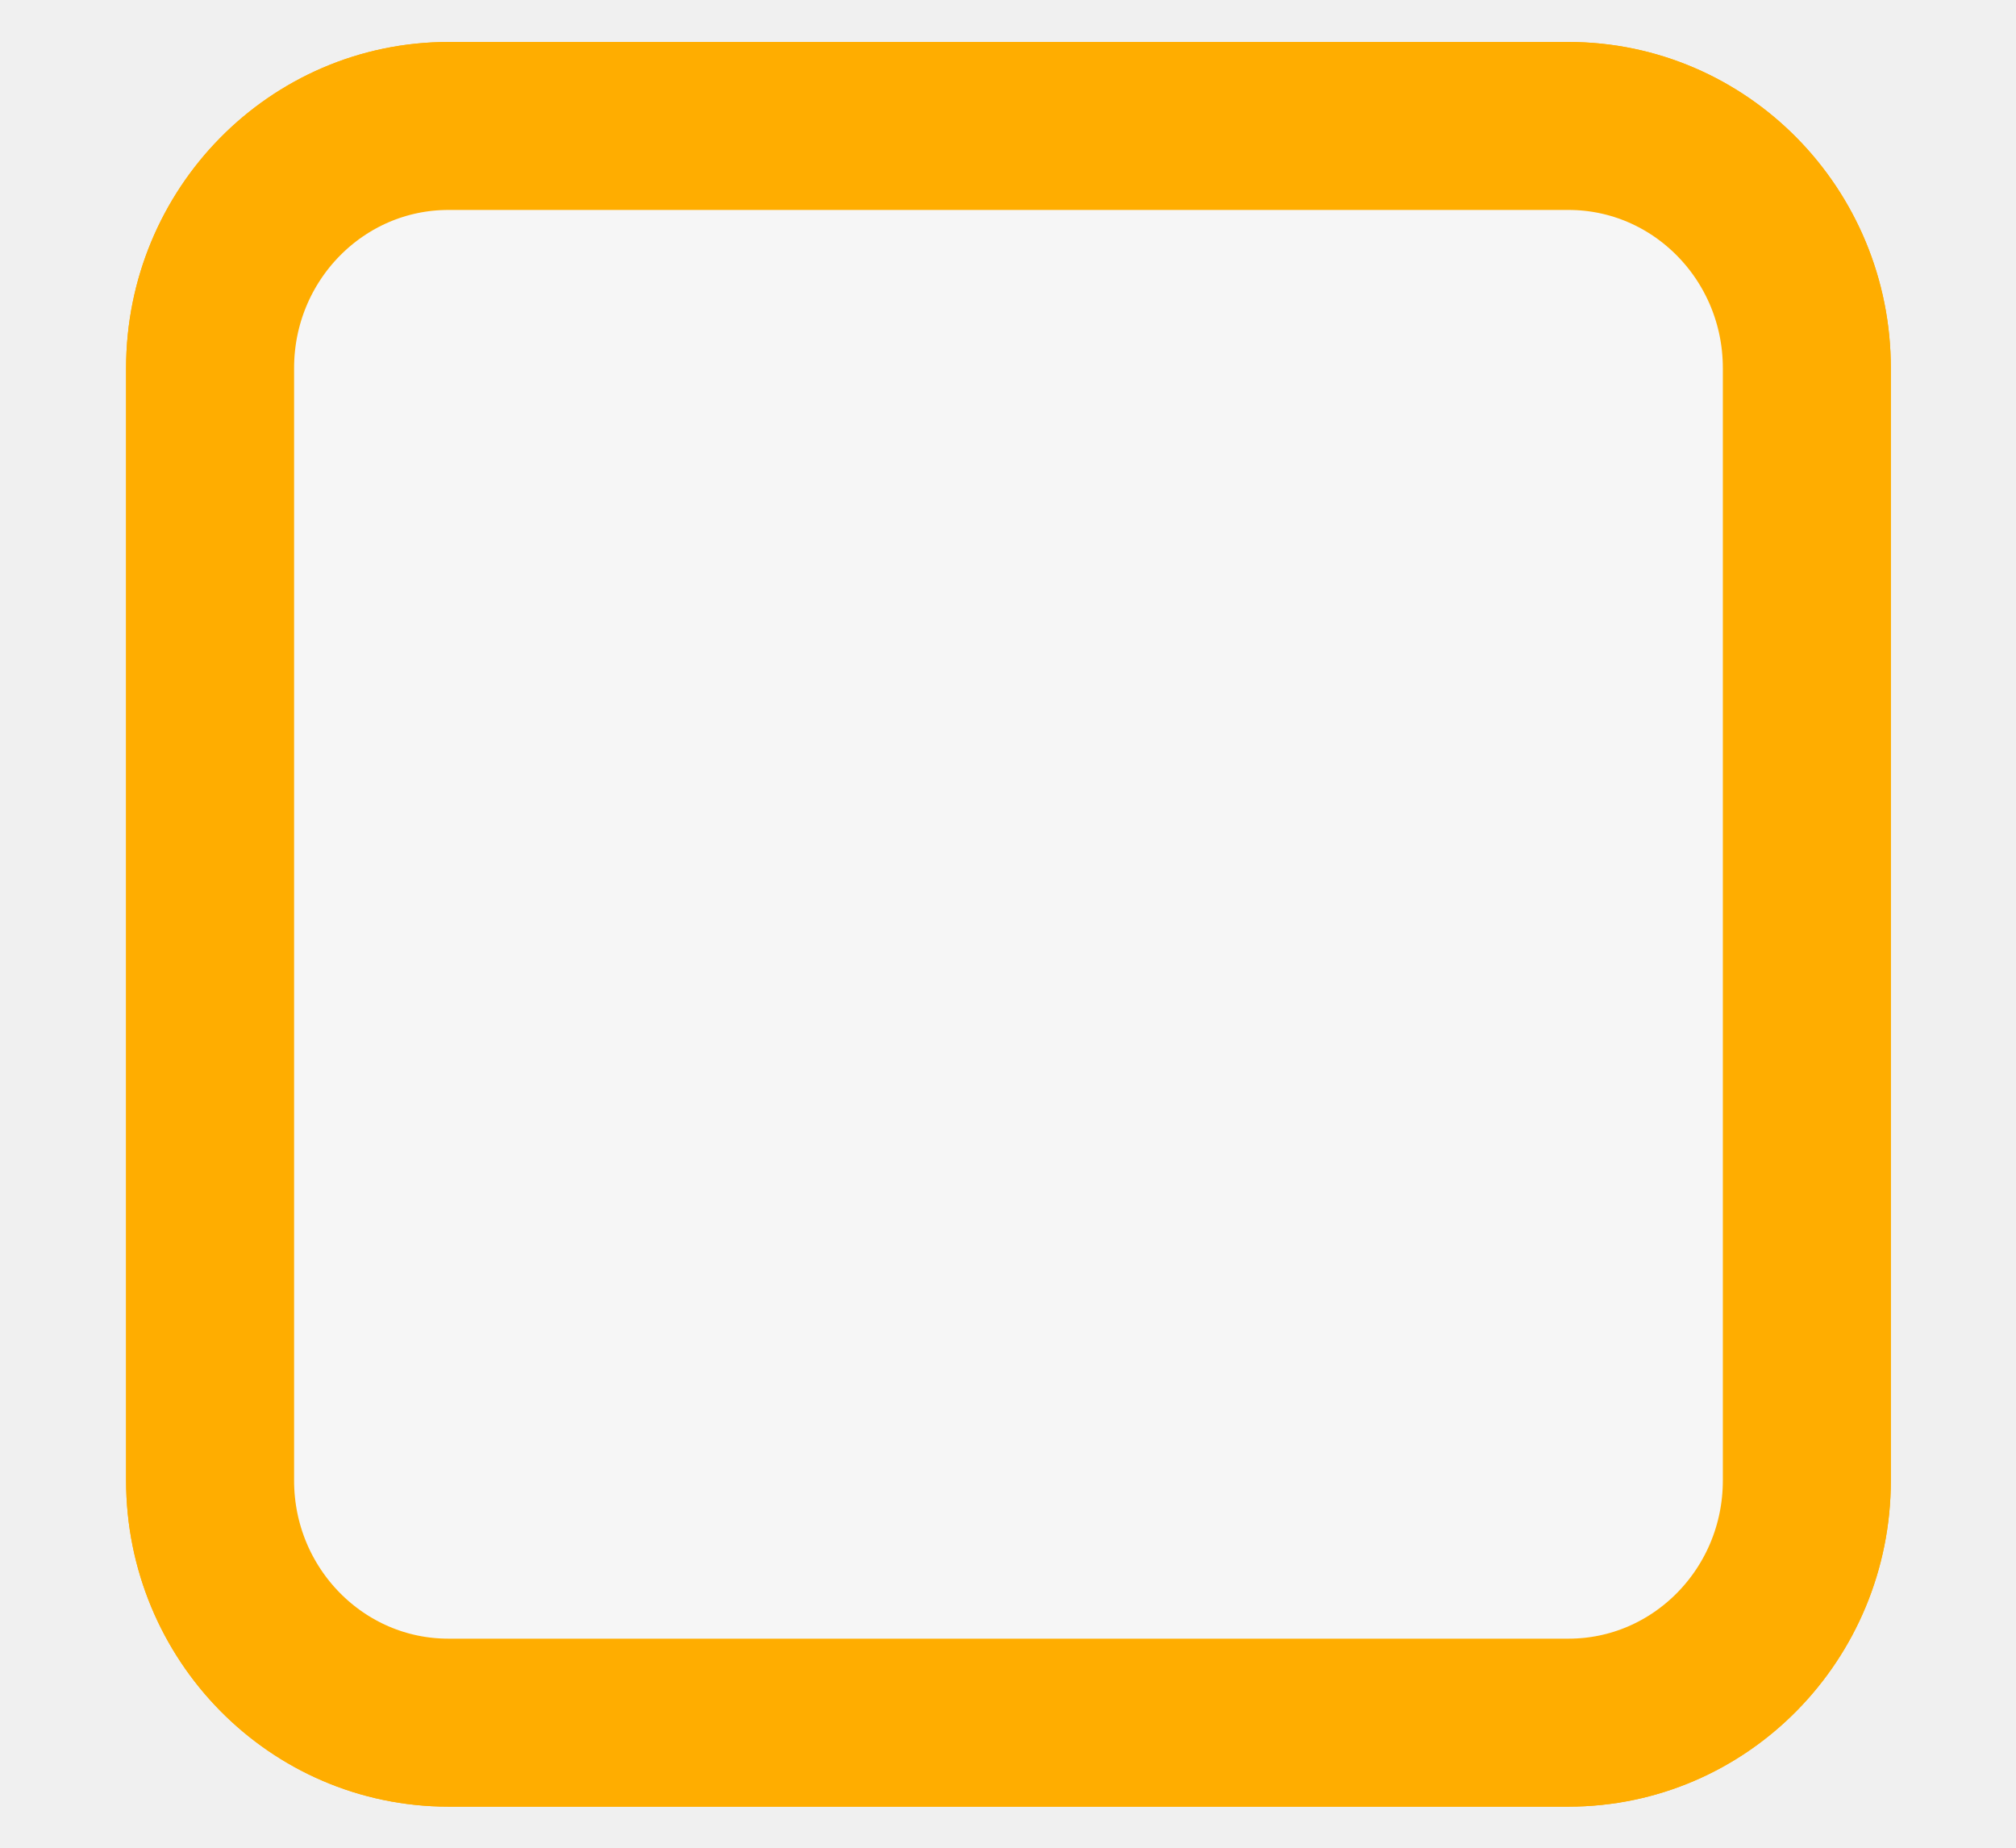
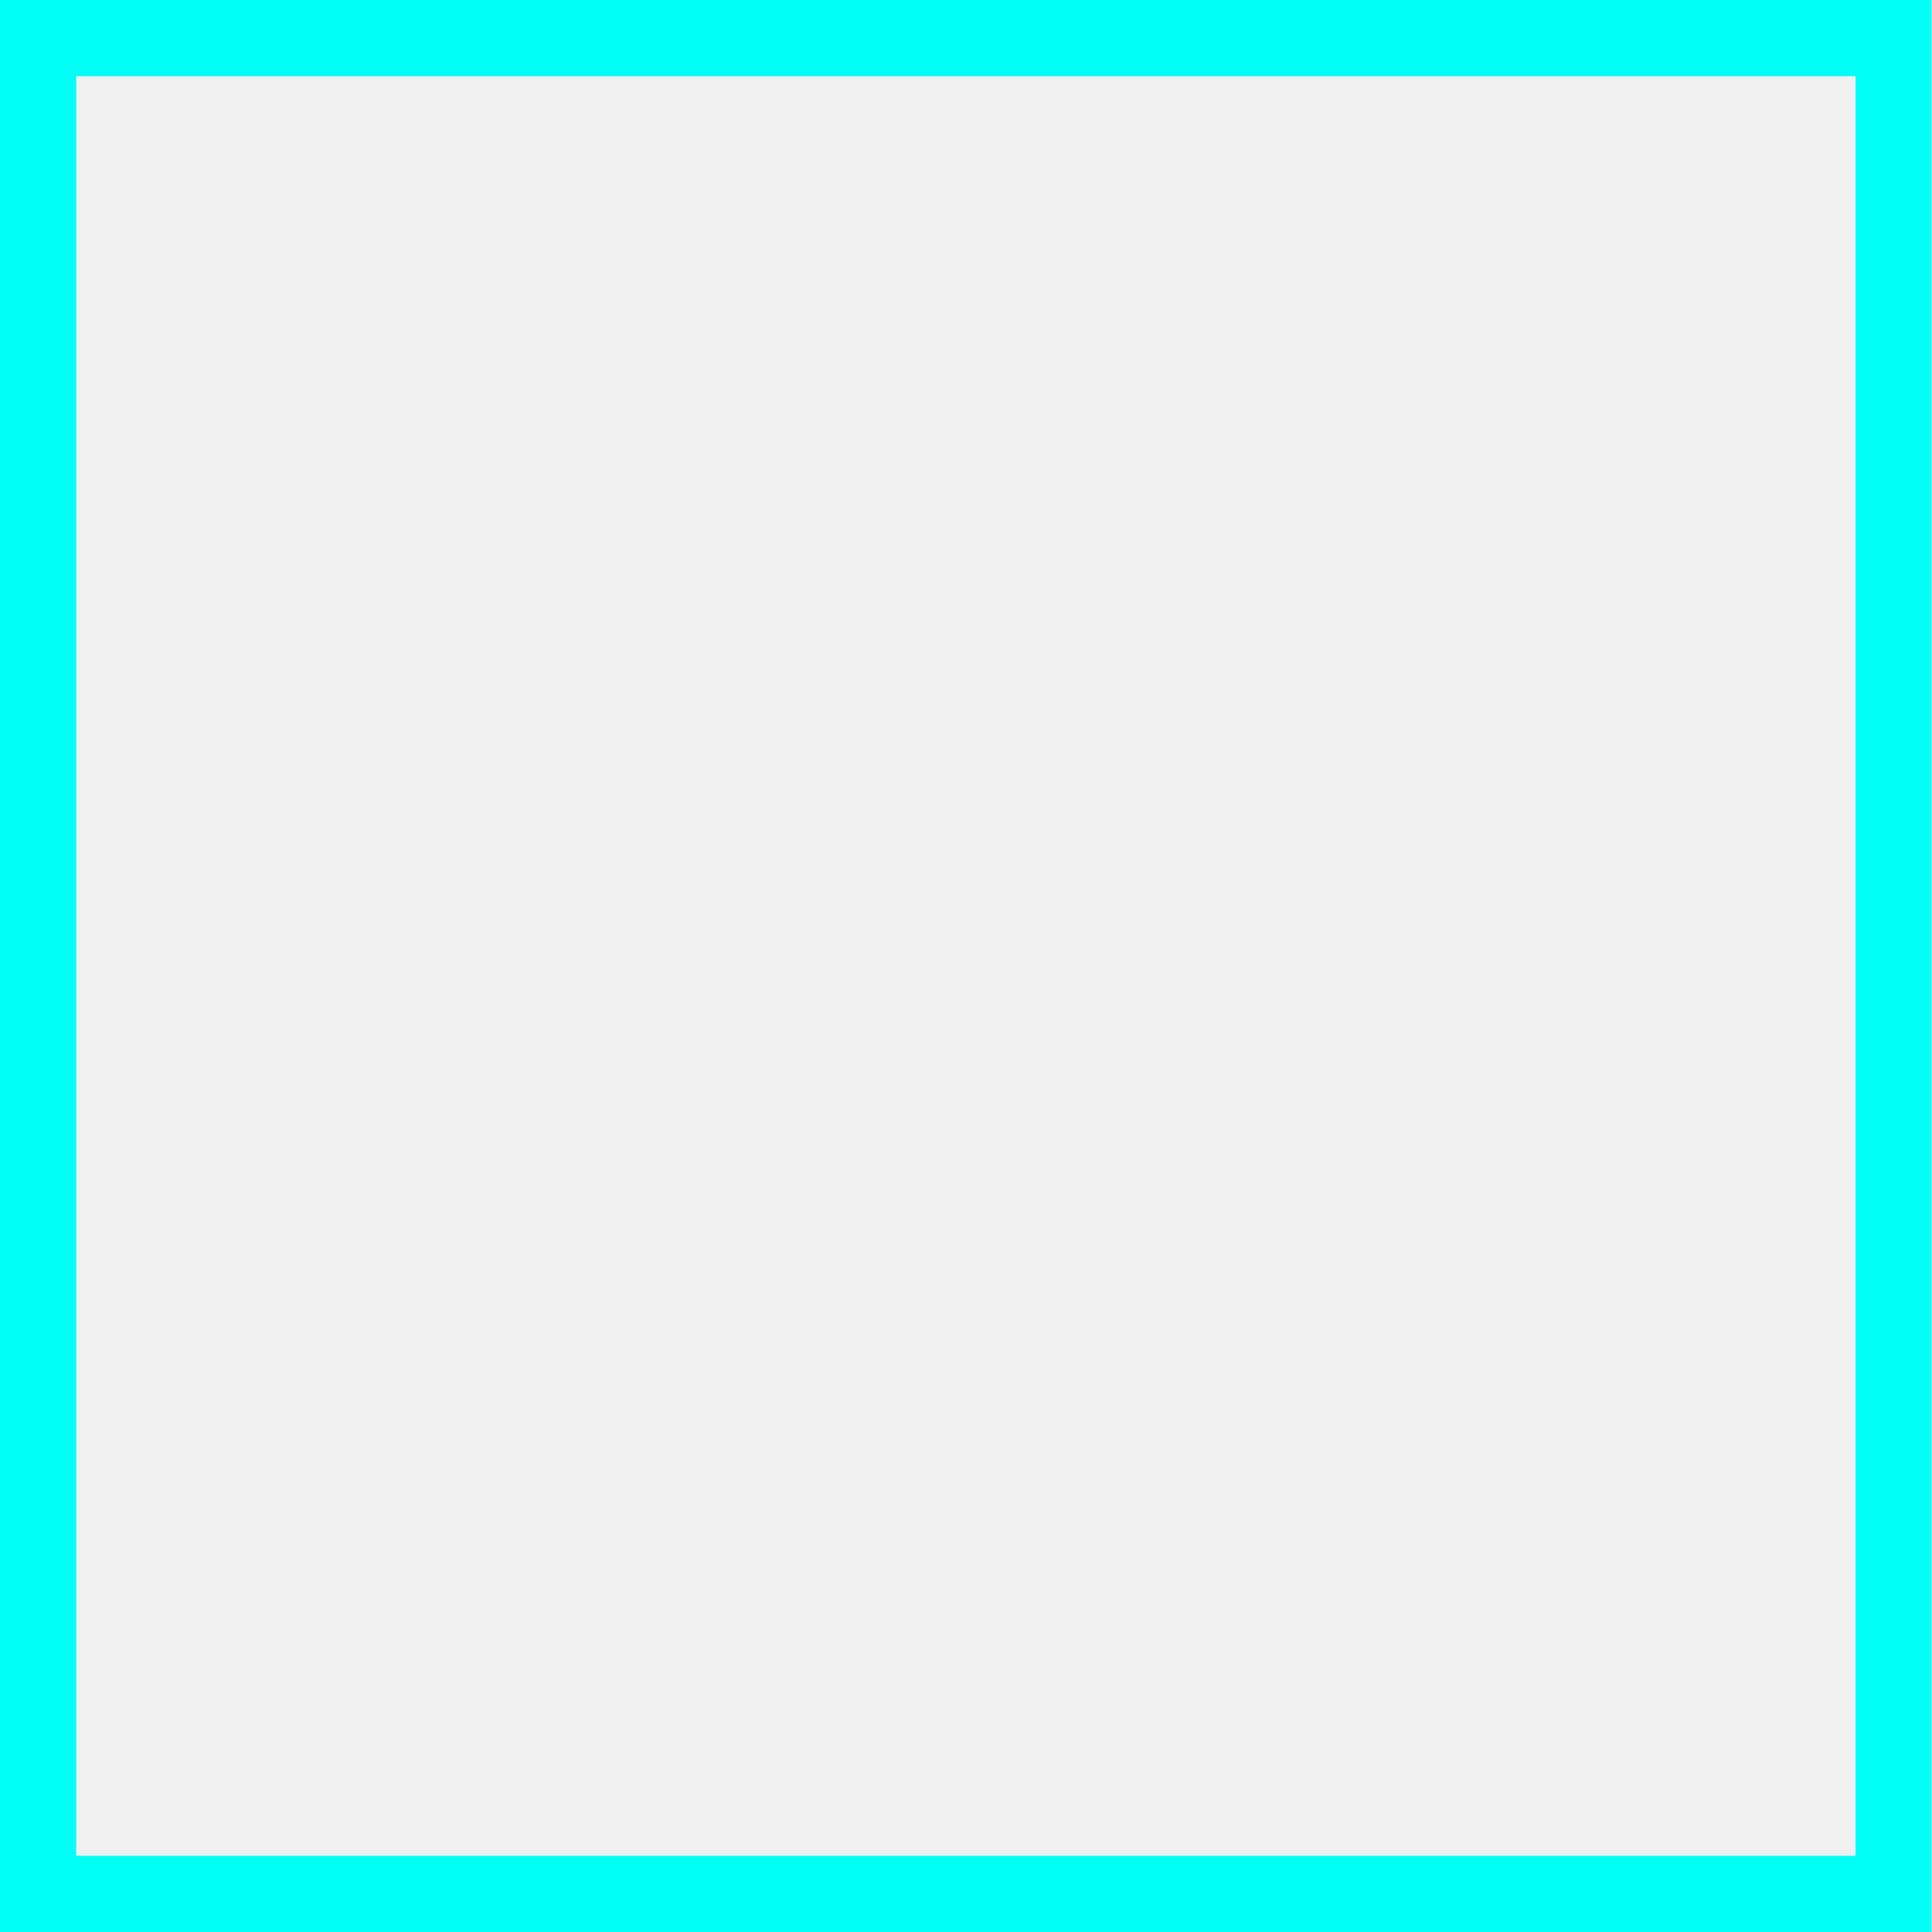
- <svg xmlns="http://www.w3.org/2000/svg" xmlns:xlink="http://www.w3.org/1999/xlink" width="24" height="22" id="svg3199" version="1.1">
-   <defs id="defs3201">
-     <linearGradient id="linearGradient15404">
-       <stop id="stop15406" offset="0" style="stop-color:#515151;stop-opacity:1" />
-       <stop id="stop15408" offset="1" style="stop-color:#292929;stop-opacity:1" />
-     </linearGradient>
-     <linearGradient xlink:href="#linearGradient5872-5-1" id="linearGradient5891-0-4" gradientUnits="userSpaceOnUse" x1="205.841" y1="246.709" x2="206.748" y2="231.241" />
-     <linearGradient id="linearGradient5872-5-1">
-       <stop style="stop-color:#0b2e52;stop-opacity:1" offset="0" id="stop5874-4-4" />
-       <stop style="stop-color:#1862af;stop-opacity:1" offset="1" id="stop5876-0-5" />
-     </linearGradient>
-     <linearGradient y2="-388.73" x2="-93.031" y1="-396.347" x1="-93.031" gradientTransform="matrix(1.591837,0,0,0.8571429,-256.5612,59.68542)" gradientUnits="userSpaceOnUse" id="linearGradient14219" xlink:href="#linearGradient15404" />
-     <linearGradient id="linearGradient10013-4-63-6">
-       <stop style="stop-color:#333333;stop-opacity:1;" offset="0" id="stop10015-2-76-1" />
-       <stop style="stop-color:#292929;stop-opacity:1" offset="1" id="stop10017-46-15-8" />
-     </linearGradient>
-     <linearGradient id="linearGradient10597-5">
-       <stop style="stop-color:#16191a;stop-opacity:1;" offset="0" id="stop10599-2" />
-       <stop style="stop-color:#2b3133;stop-opacity:1" offset="1" id="stop10601-5" />
-     </linearGradient>
-     <linearGradient y2="-322.164" x2="921.225" y1="-330.051" x1="921.328" gradientTransform="matrix(1.591837,0,0,0.8571429,-1456.546,275.4519)" gradientUnits="userSpaceOnUse" id="linearGradient15374" xlink:href="#linearGradient10013-4-63-6" />
-     <linearGradient gradientTransform="translate(-1199.985,216.3805)" y2="-227.08" x2="1203.918" y1="-217.567" x1="1203.918" gradientUnits="userSpaceOnUse" id="linearGradient15376" xlink:href="#linearGradient10597-5" />
-     <linearGradient id="linearGradient5581-5-2-4-6-8-7-35-8">
-       <stop id="stop5583-0-92-8-0-7-6-5-1" offset="0" style="stop-color:#454c4c;stop-opacity:1;" />
-       <stop style="stop-color:#393f3f;stop-opacity:1;" offset="0.4" id="stop5585-4-7-2-7-9-9-92-0" />
-       <stop id="stop5587-6-7-2-0-3-1-21-5" offset="1" style="stop-color:#2d3232;stop-opacity:1;" />
-     </linearGradient>
+ <svg xmlns="http://www.w3.org/2000/svg" style="isolation:isolate" viewBox="-1.009 422.611 19.009 19.011" width="19.009pt" height="19.011pt">
+   <defs>
+     <clipPath id="_clipPath_F5ksoUDEAdRKU5gmZJrikvC8iqhRxX6V">
+       <rect x="-1.009" y="422.611" width="19.009" height="19.011" />
+     </clipPath>
  </defs>
-   <g id="layer1" transform="translate(-342.5,-521.3622)">
-     <rect rx="2.838" y="522.862" x="345.001" height="19.011" width="19.009" id="rect11803" style="color:#000000;display:inline;overflow:visible;visibility:visible;fill:#ffad00;fill-opacity:1;stroke:#ffad00;stroke-width:2;stroke-linecap:butt;stroke-linejoin:round;stroke-miterlimit:4;stroke-dasharray:none;stroke-dashoffset:0;stroke-opacity:1;marker:none;enable-background:accumulate" ry="2.884" />
-     <rect rx="2.838" y="522.862" x="345.001" height="19.011" width="19.009" id="rect1187" style="color:#000000;display:inline;overflow:visible;visibility:visible;fill:#f6f6f6;fill-opacity:1;stroke:#ffad00;stroke-width:2;stroke-linecap:butt;stroke-linejoin:round;stroke-miterlimit:4;stroke-dasharray:none;stroke-dashoffset:0;stroke-opacity:1;marker:none;enable-background:accumulate" ry="2.884" />
-     <rect style="color:#000000;fill:none;stroke:none;stroke-width:2;marker:none;visibility:visible;display:inline;overflow:visible;enable-background:accumulate" id="rect17347" width="21.944" height="21.944" x="342.299" y="521.584" />
+   <g clip-path="url(#_clipPath_F5ksoUDEAdRKU5gmZJrikvC8iqhRxX6V)">
+     <mask id="_mask_SzcPg4ZsaRl6Sfr8DeYQfjpTox8GD9CU">
+       <rect x="-1.009" y="422.611" width="19.009" height="19.011" fill="white" stroke="none" />
+     </mask>
+     <rect x="-1.009" y="422.611" width="19.009" height="19.011" transform="matrix(1,0,0,1,0,0)" fill="none" />
+     <rect x="-1.009" y="422.611" width="19.009" height="19.011" transform="matrix(1,0,0,1,0,0)" fill="none" mask="url(#_mask_SzcPg4ZsaRl6Sfr8DeYQfjpTox8GD9CU)" vector-effect="non-scaling-stroke" stroke-width="2" stroke="rgb(0,255,247)" stroke-linejoin="miter" stroke-linecap="square" stroke-miterlimit="2" />
  </g>
</svg>
